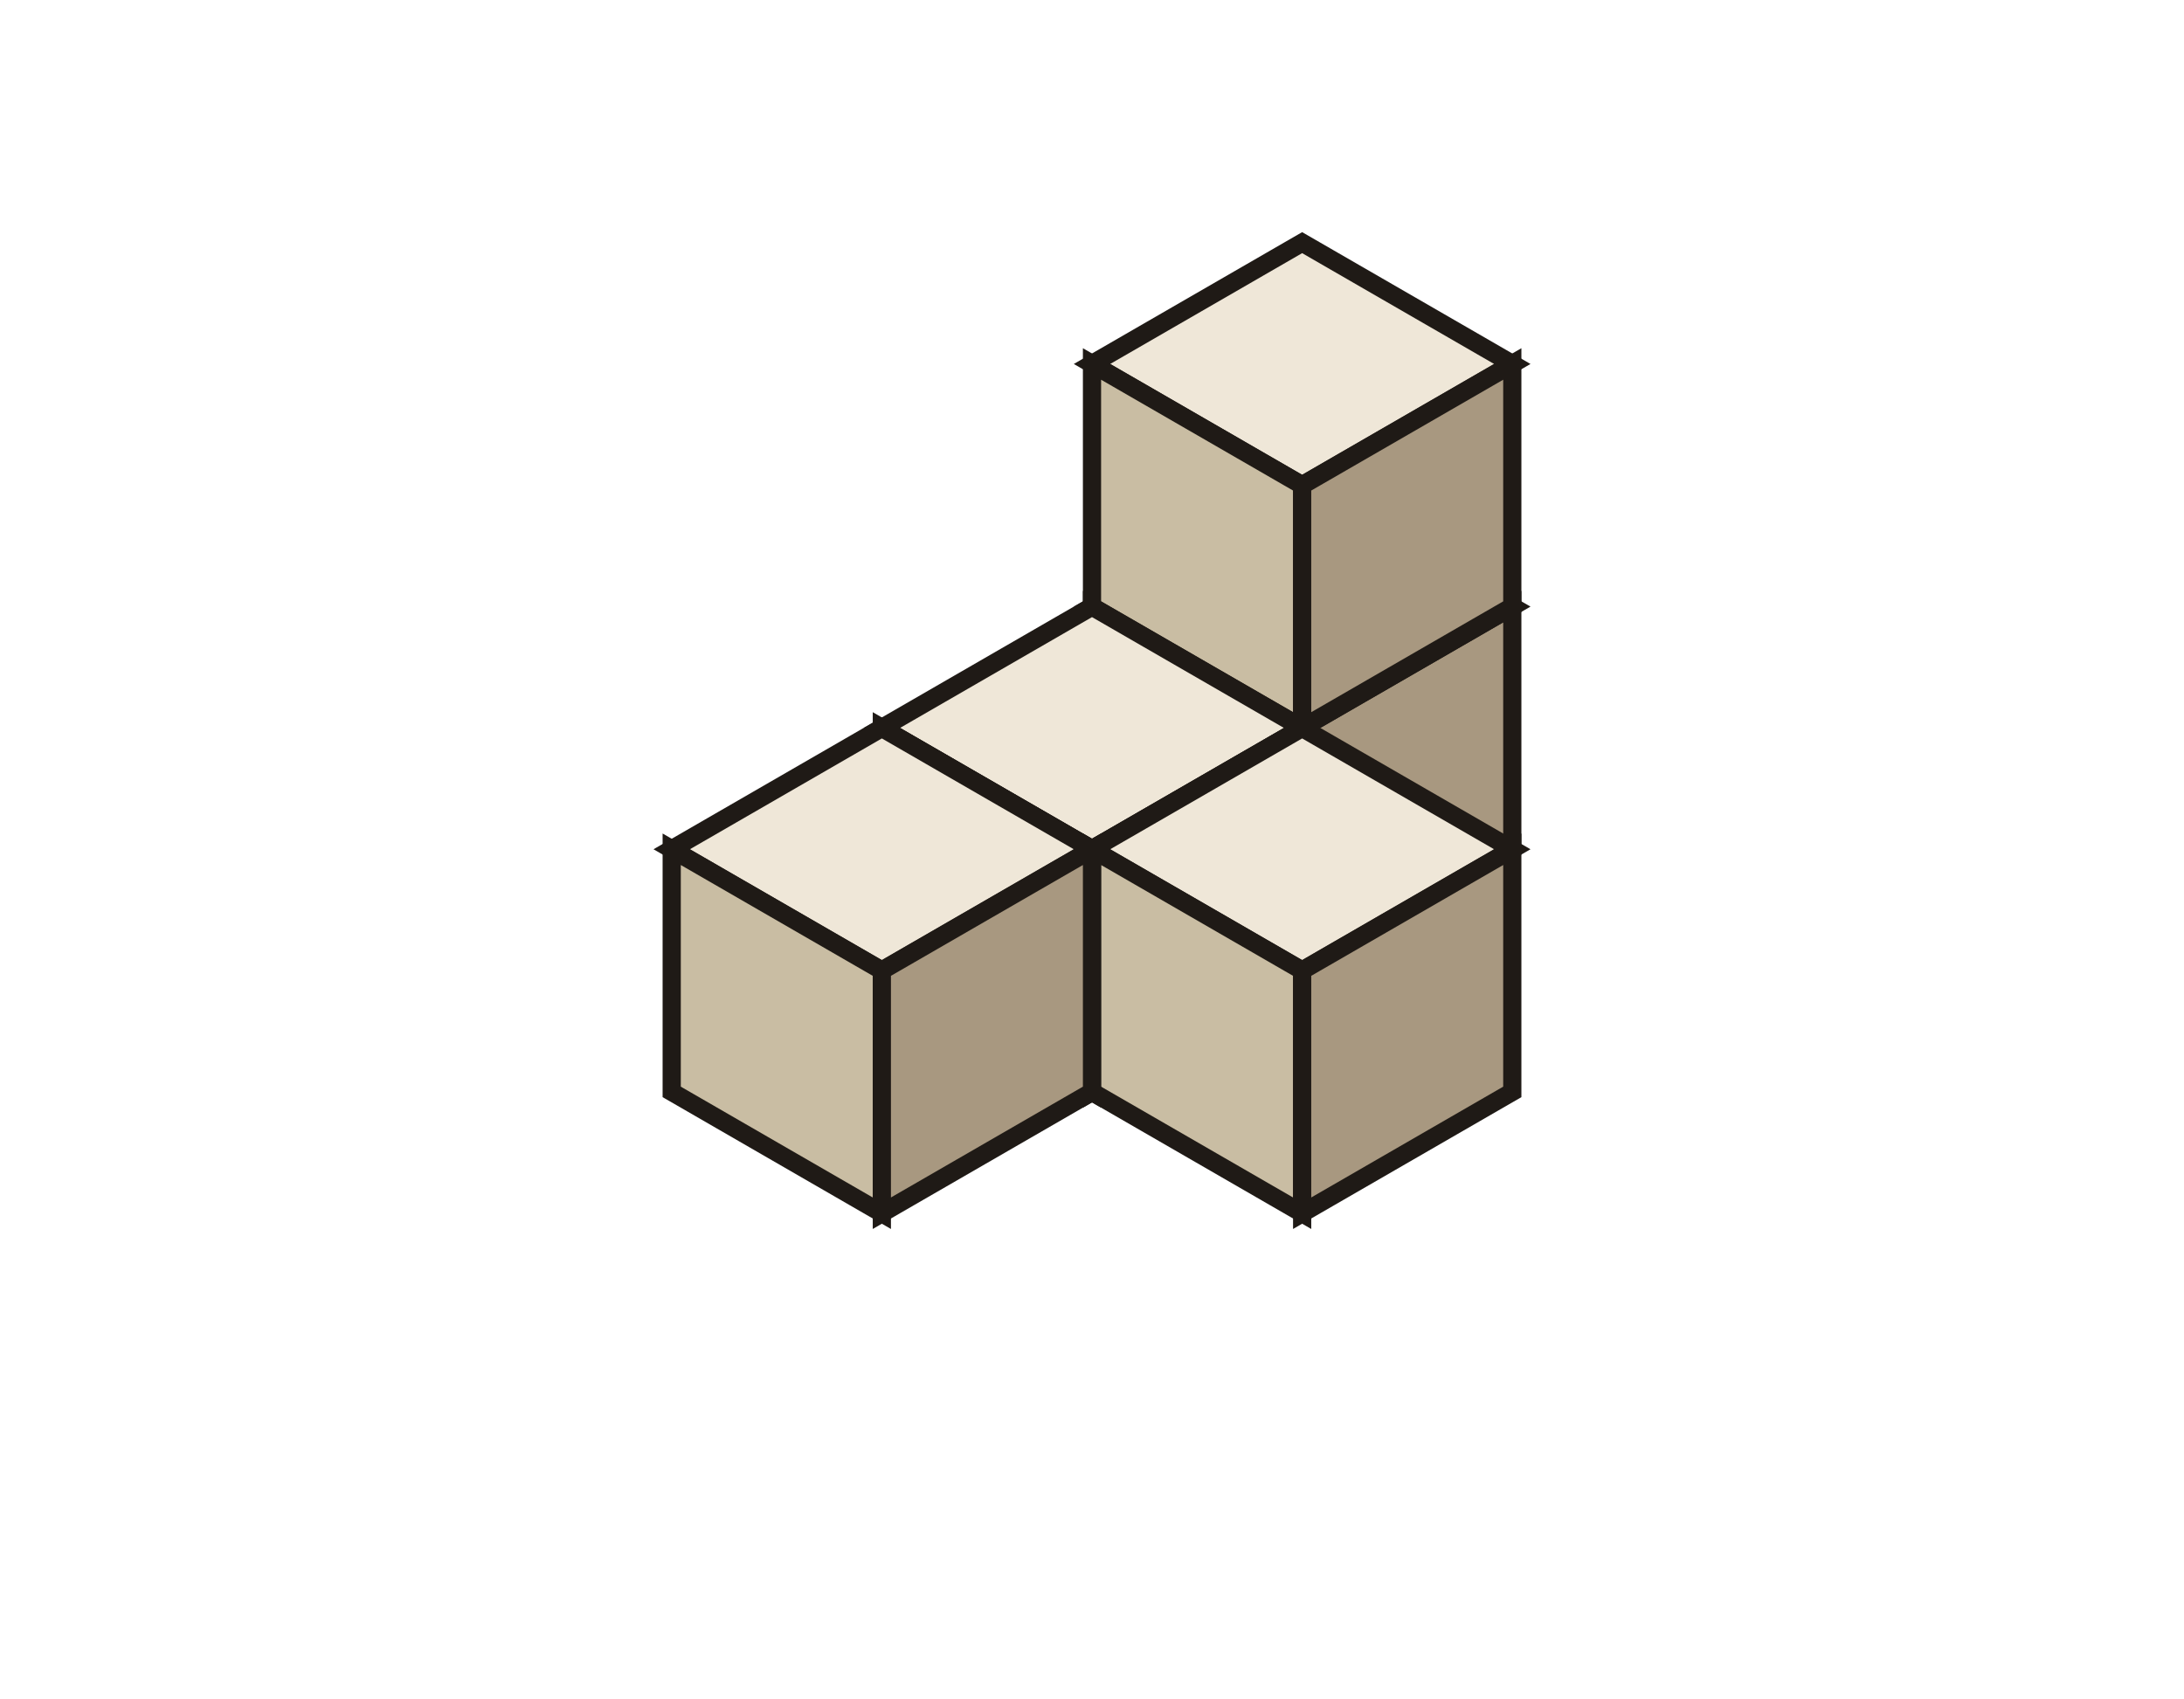
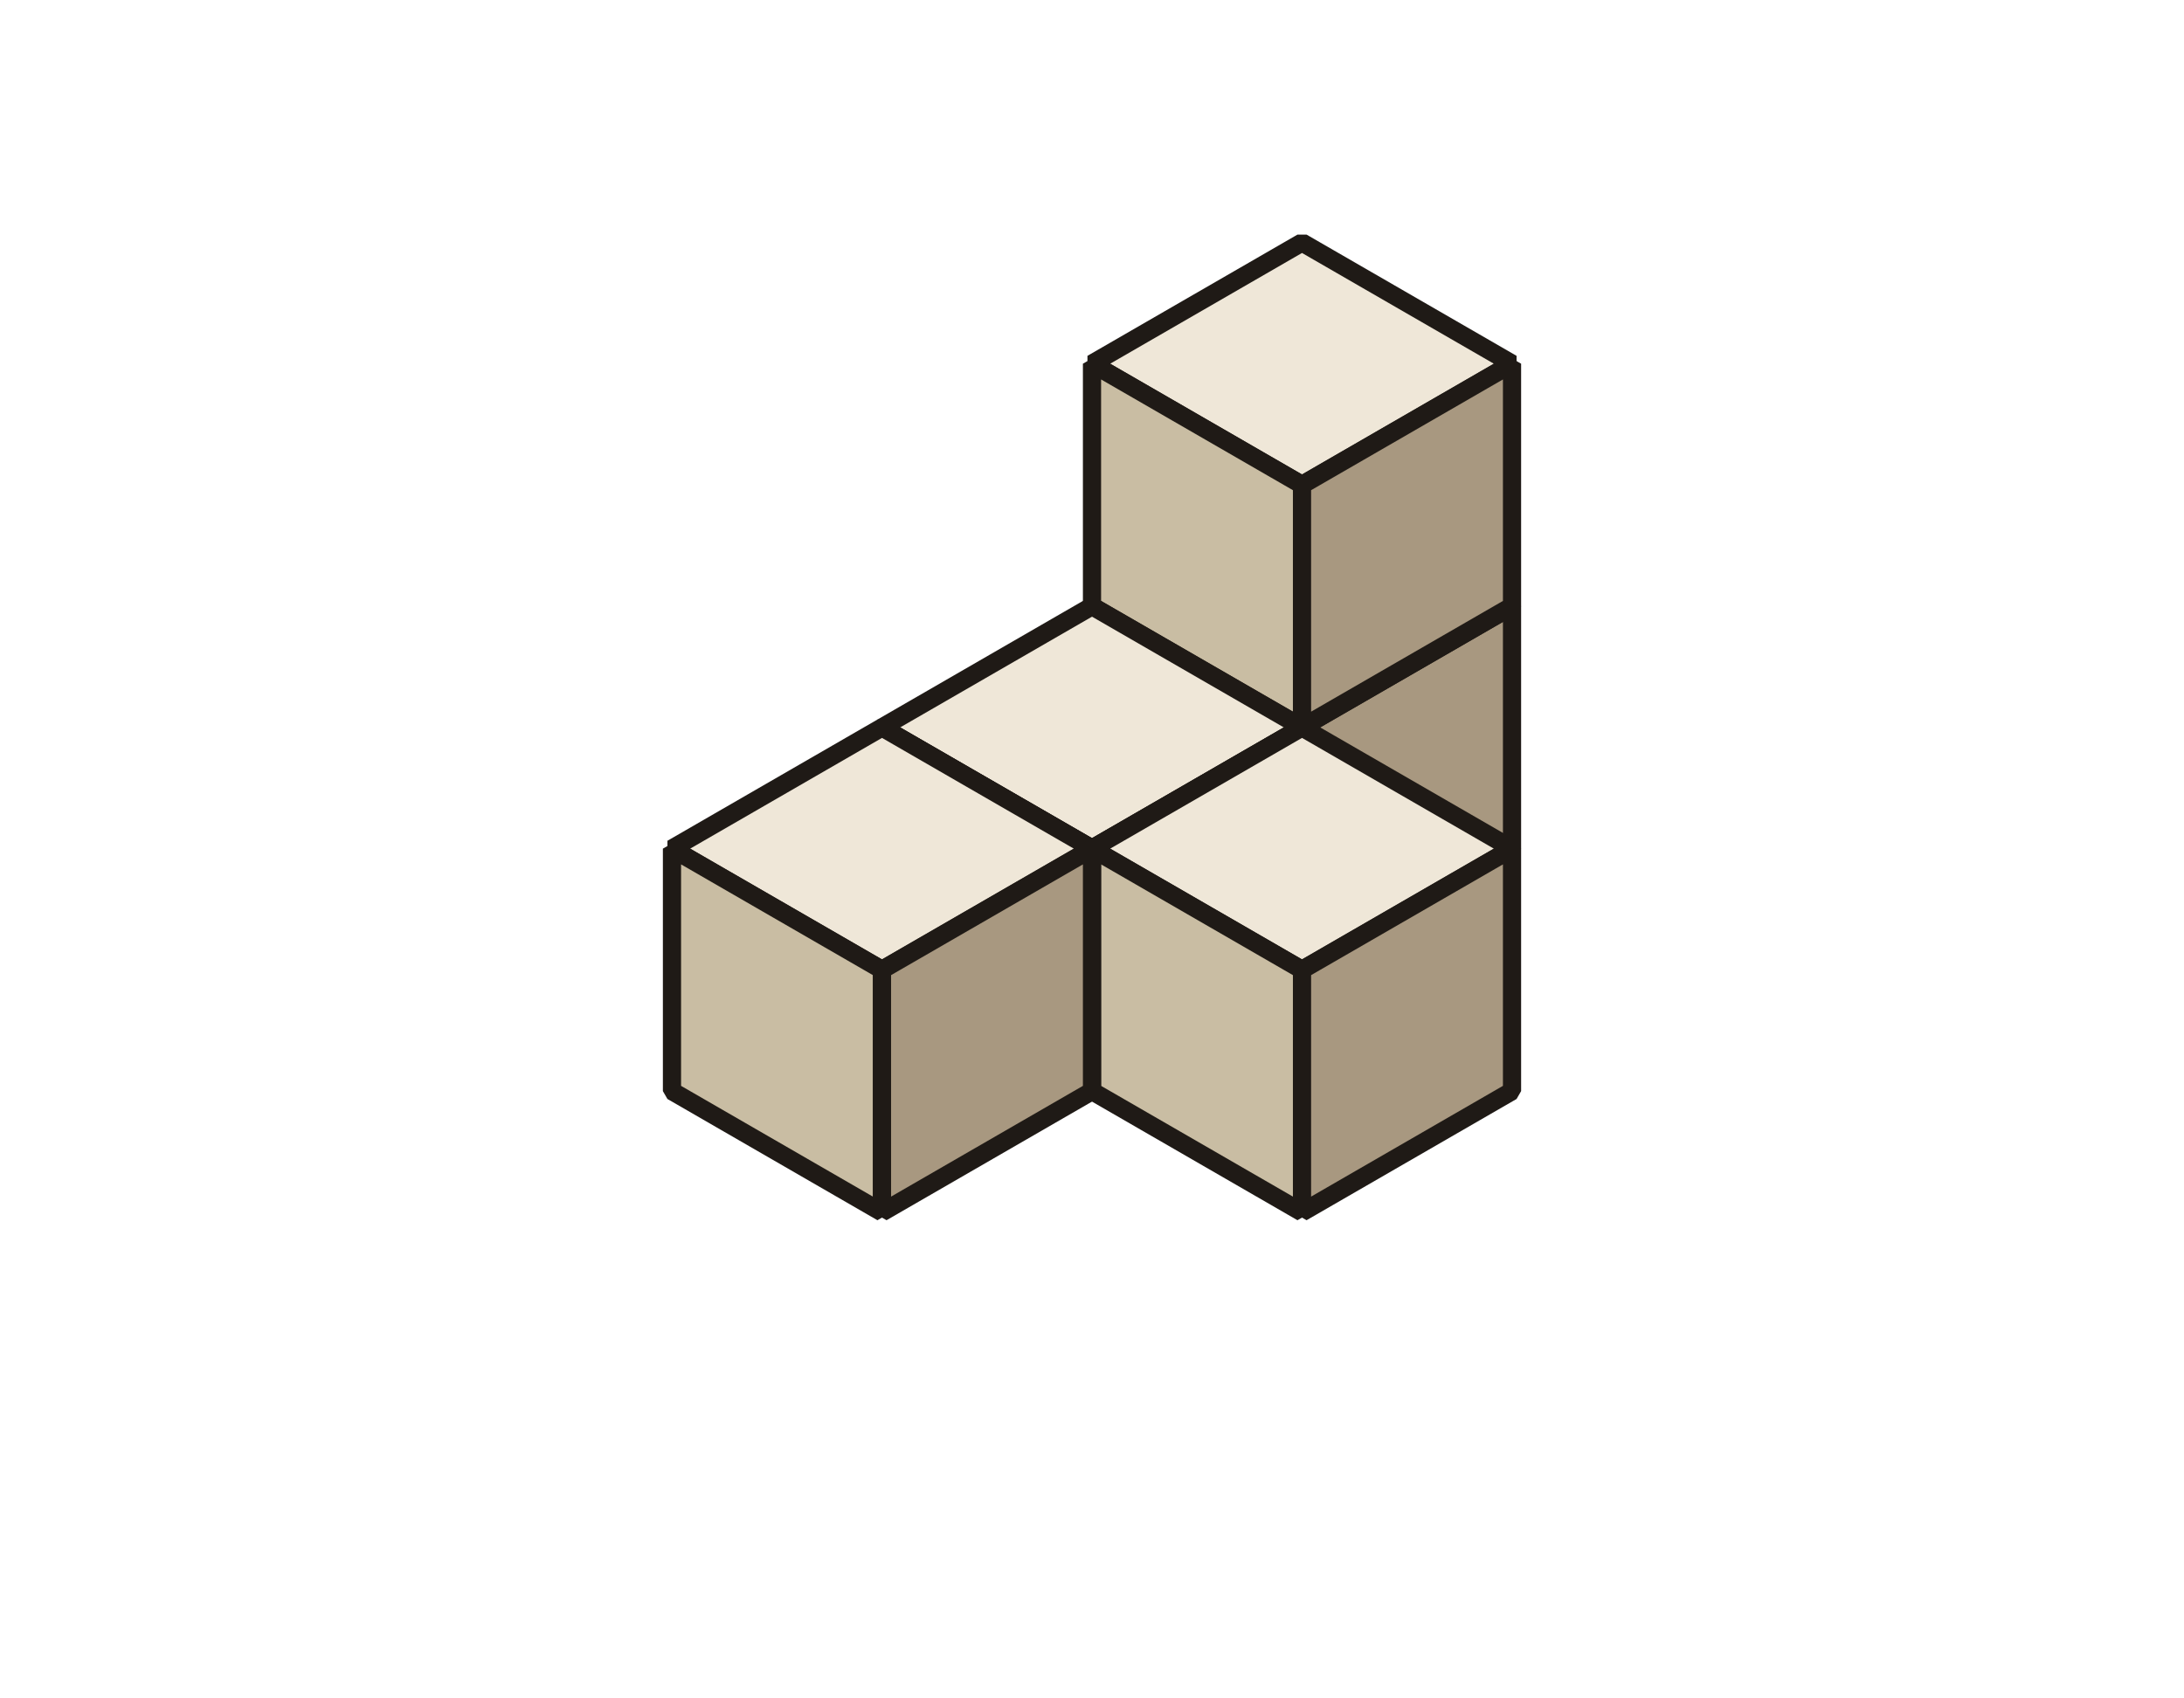
- <svg xmlns="http://www.w3.org/2000/svg" fill="currentColor" viewBox="0 0 180 140" width="180" height="140" font-family="'Latin Modern Roman', Georgia, 'Times New Roman', serif">
+ <svg xmlns="http://www.w3.org/2000/svg" fill="currentColor" viewBox="0 0 180 140" width="220" height="171" font-family="'Latin Modern Roman', Georgia, 'Times New Roman', serif">
  <defs>
    <g id="cube">
-       <polygon points="0,-20 17.32,-30 0,-40 -17.32,-30" fill="#efe7d8" stroke="#1f1a16" stroke-width="1.5" />
-       <polygon points="0,0 -17.32,-10 -17.32,-30 0,-20" fill="#c9bda3" stroke="#1f1a16" stroke-width="1.5" />
-       <polygon points="0,0 17.32,-10 17.32,-30 0,-20" fill="#a89880" stroke="#1f1a16" stroke-width="1.5" />
+       <polygon points="0,-20 17.32,-30 0,-40 -17.32,-30" fill="#efe7d8" stroke="#1f1a16" stroke-width="1.5" stroke-linejoin="bevel" />
+       <polygon points="0,0 -17.32,-10 -17.32,-30 0,-20" fill="#c9bda3" stroke="#1f1a16" stroke-width="1.5" stroke-linejoin="bevel" />
+       <polygon points="0,0 17.32,-10 17.32,-30 0,-20" fill="#a89880" stroke="#1f1a16" stroke-width="1.5" stroke-linejoin="bevel" />
    </g>
  </defs>
  <use href="#cube" transform="translate(107.32, 80)" />
  <use href="#cube" transform="translate(107.32, 60)" />
  <use href="#cube" transform="translate(90, 90)" />
  <use href="#cube" transform="translate(107.32, 100)" />
  <use href="#cube" transform="translate(72.68, 100)" />
</svg>
